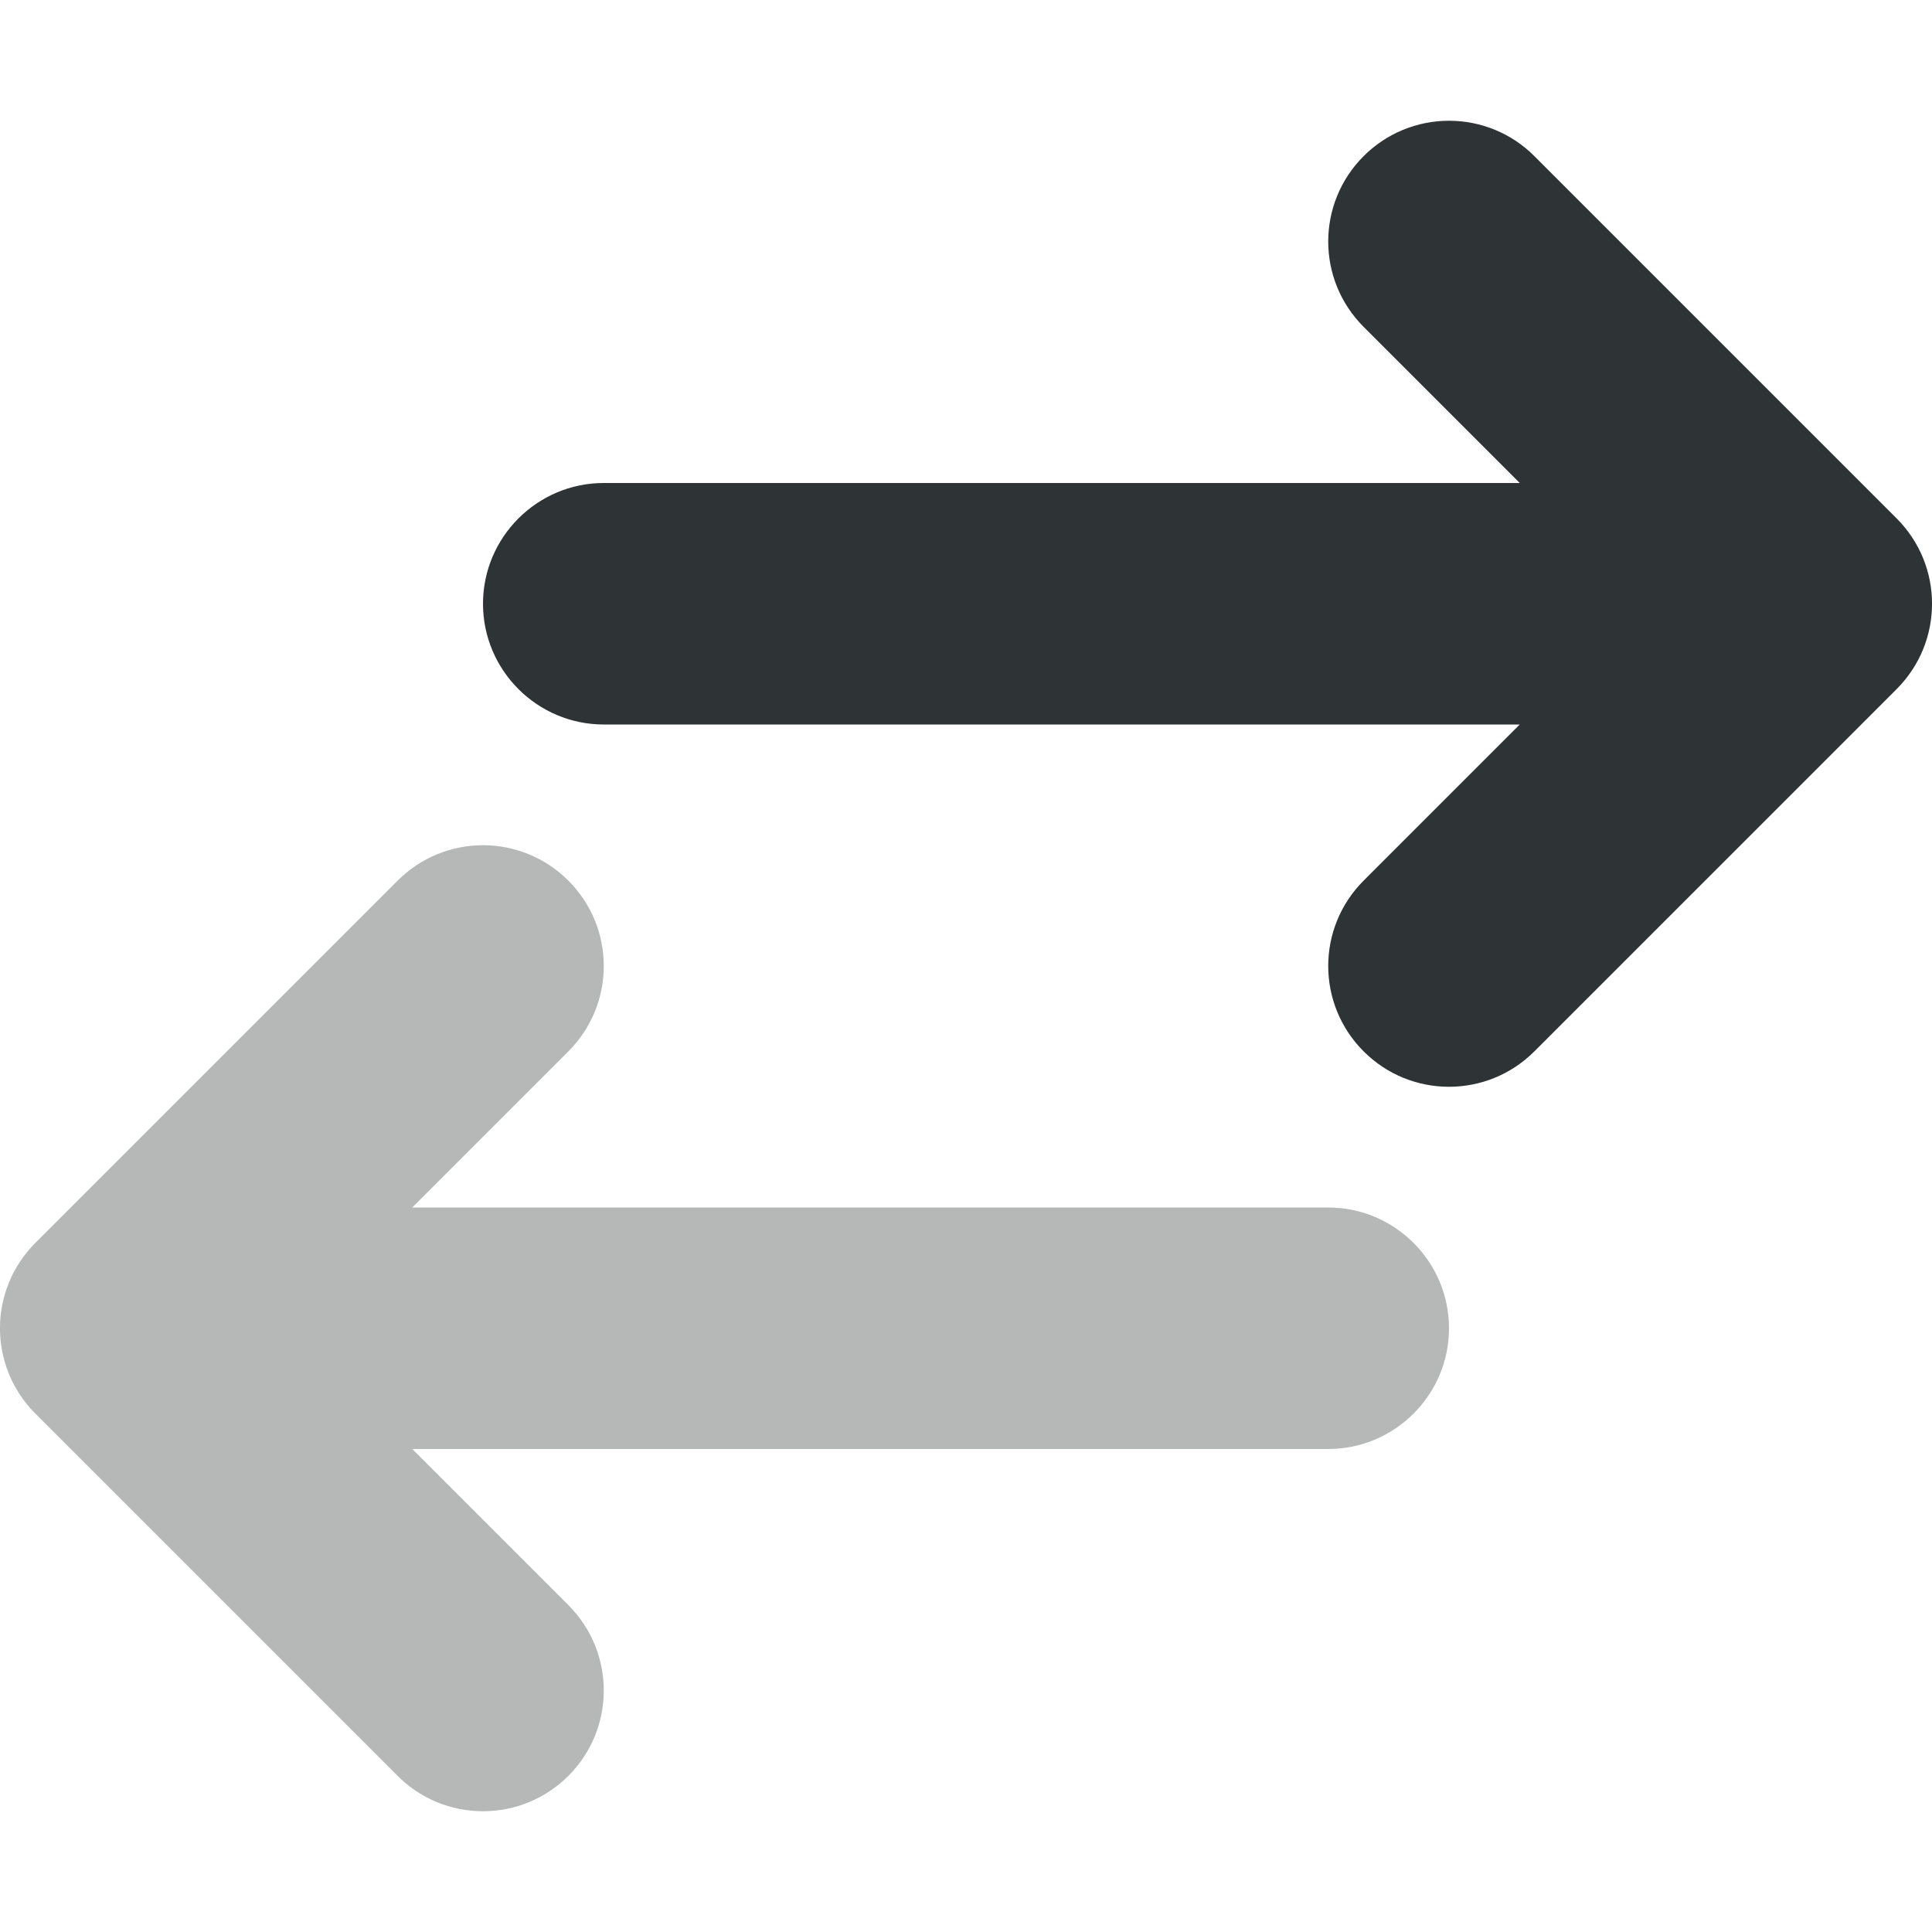
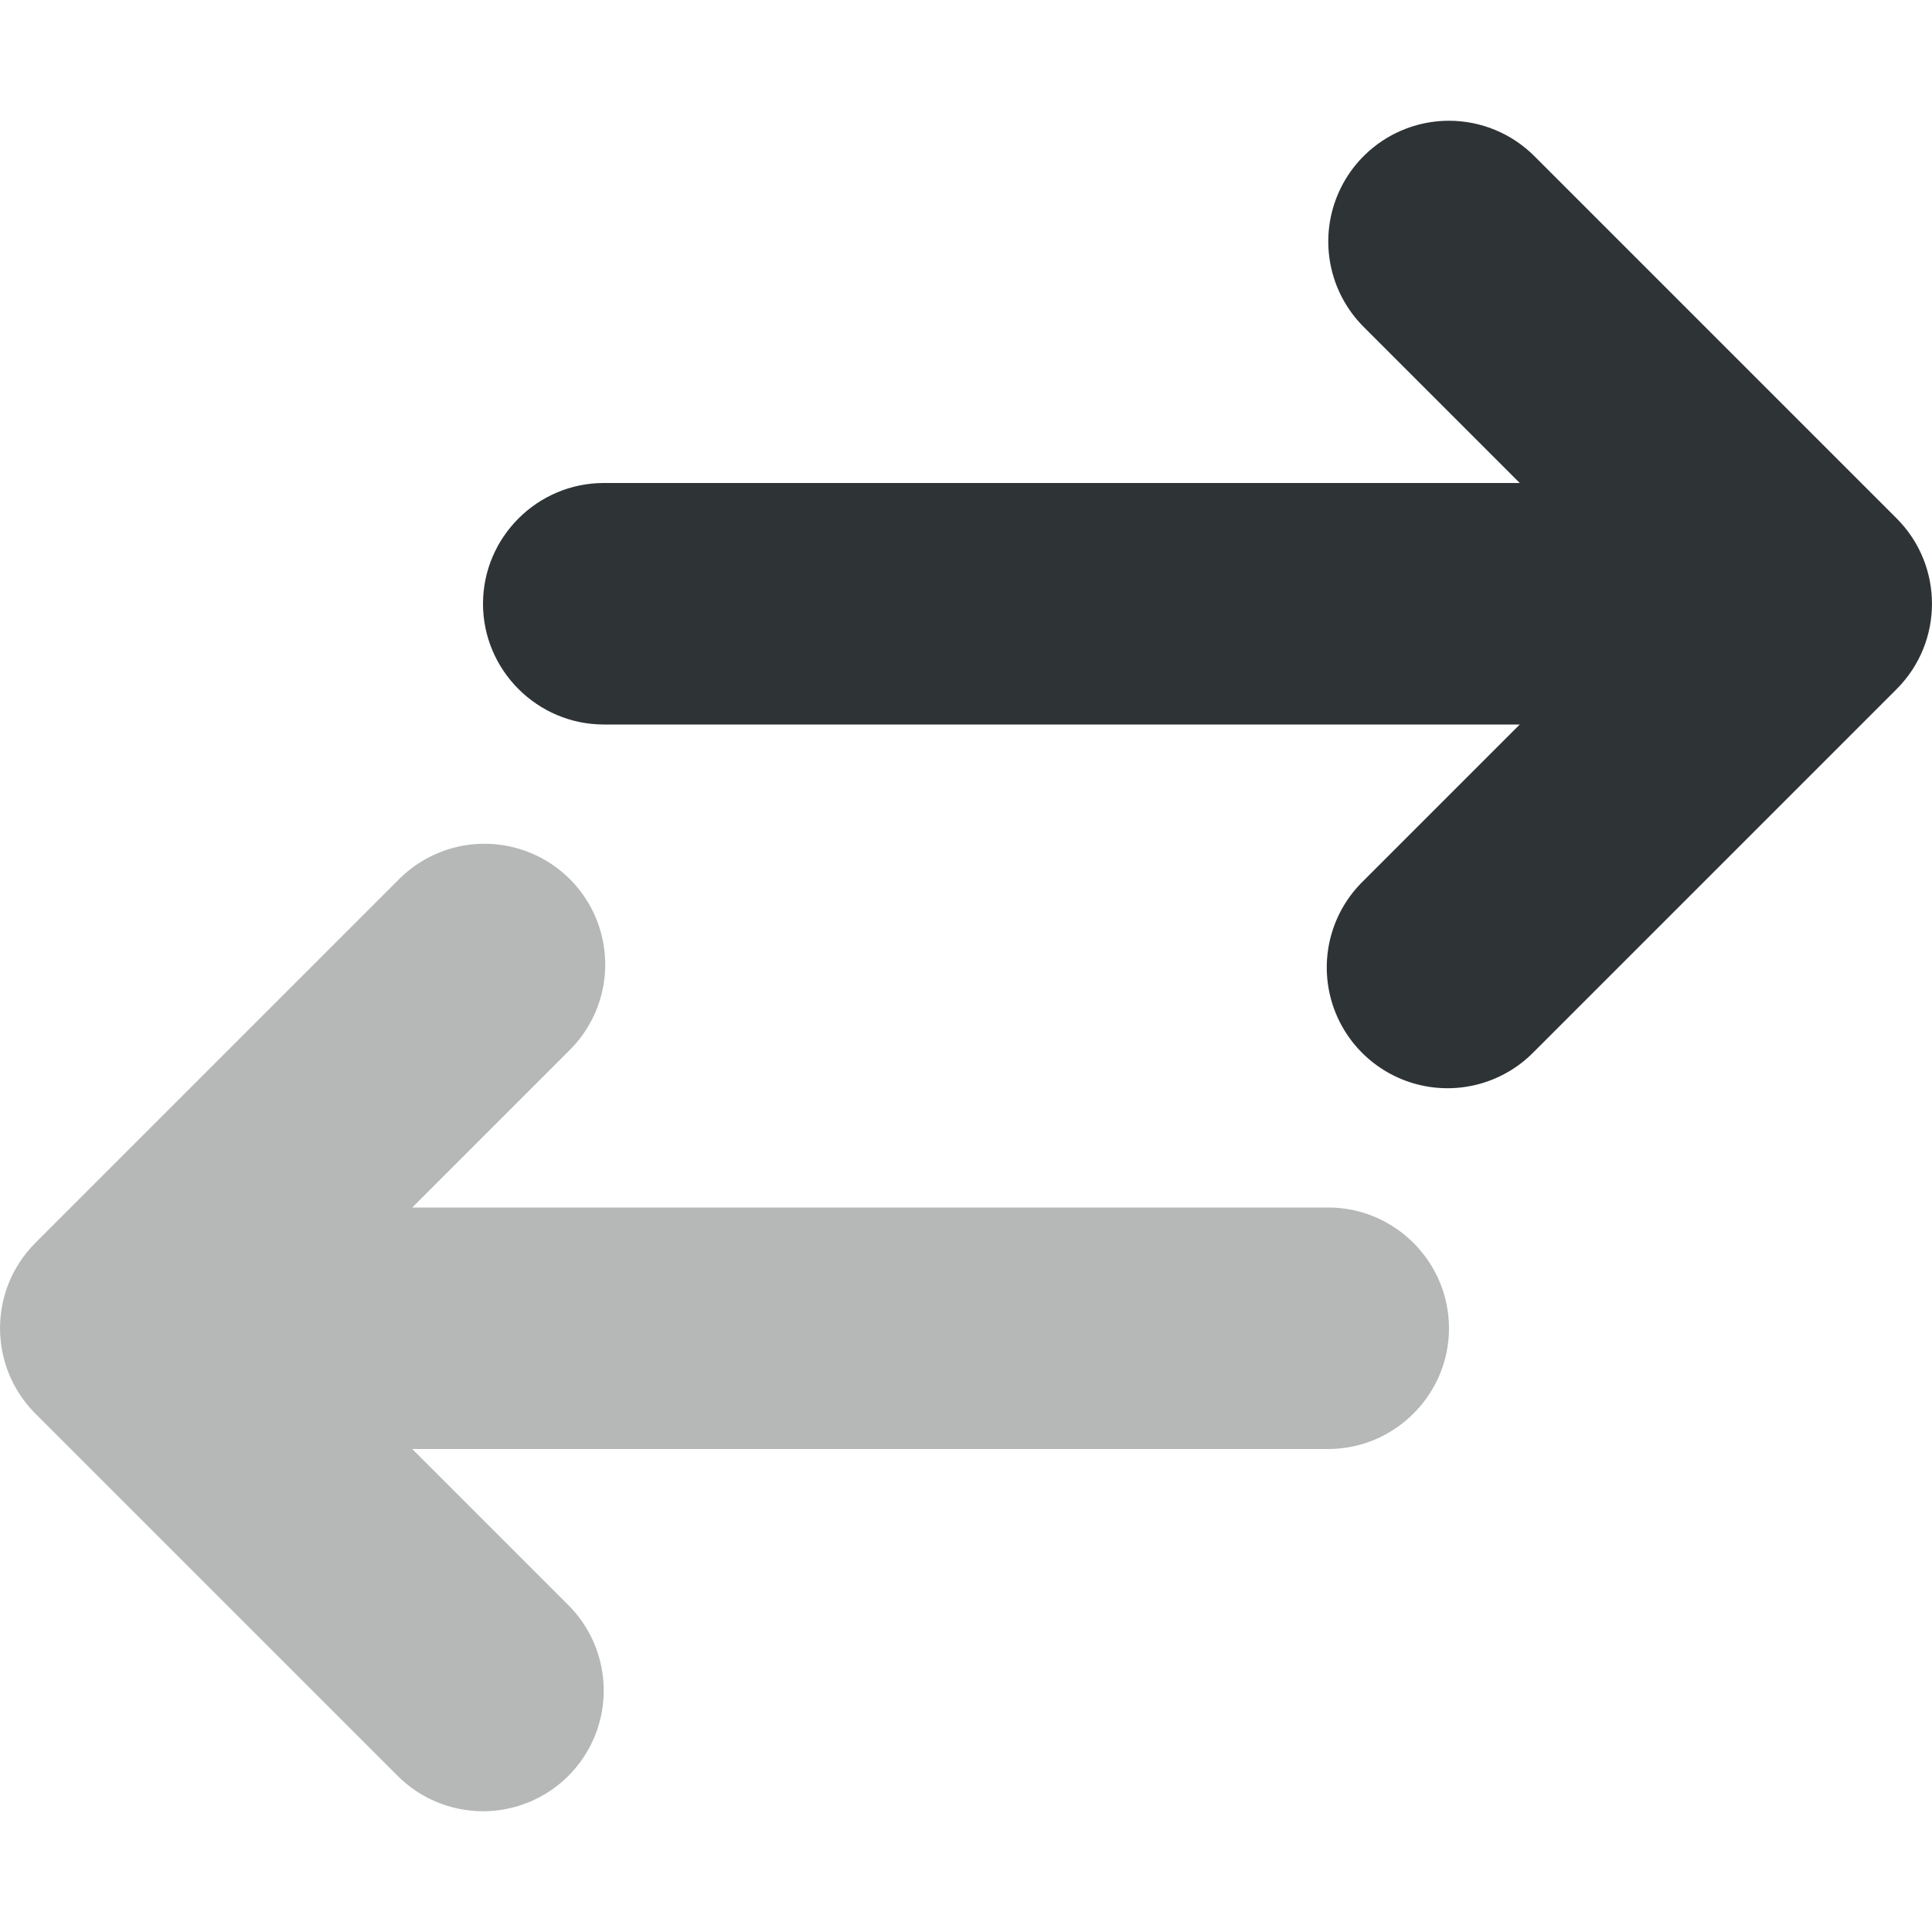
- <svg xmlns="http://www.w3.org/2000/svg" height="16px" viewBox="0 0 16 16" width="16px">
+ <svg xmlns="http://www.w3.org/2000/svg" width="16" height="16">
  <g fill="#2e3436">
-     <path d="m 12 1 c 0.266 0 0.52 0.105 0.707 0.293 l 3 3 c 0.391 0.391 0.391 1.023 0 1.414 l -3 3 c -0.391 0.391 -1.023 0.391 -1.414 0 s -0.391 -1.023 0 -1.414 l 1.293 -1.293 h -7.586 c -0.551 0 -1 -0.449 -1 -1 s 0.449 -1 1 -1 h 7.586 l -1.293 -1.293 c -0.391 -0.391 -0.391 -1.023 0 -1.414 c 0.188 -0.188 0.441 -0.293 0.707 -0.293 z m 0 0" />
-     <path d="m 4 15 c -0.266 0 -0.52 -0.105 -0.707 -0.293 l -3 -3 c -0.391 -0.391 -0.391 -1.023 0 -1.414 l 3 -3 c 0.391 -0.391 1.023 -0.391 1.414 0 s 0.391 1.023 0 1.414 l -1.293 1.293 h 7.586 c 0.551 0 1 0.449 1 1 s -0.449 1 -1 1 h -7.586 l 1.293 1.293 c 0.391 0.391 0.391 1.023 0 1.414 c -0.188 0.188 -0.441 0.293 -0.707 0.293 z m 0 0" fill-opacity="0.349" />
+     <path d="M12 1a1 1 0 0 1 .707.293l3 3a1 1 0 0 1 0 1.414l-3 3a1 1 0 1 1-1.414-1.414L12.586 6H5c-.55 0-1-.45-1-1s.45-1 1-1h7.586l-1.293-1.293A1 1 0 0 1 12 1zm0 0" />
+     <path fill-opacity=".349" d="M4 15a1 1 0 0 1-.707-.293l-3-3a1 1 0 0 1 0-1.414l3-3a1 1 0 1 1 1.414 1.414L3.414 10H11c.55 0 1 .45 1 1s-.45 1-1 1H3.414l1.293 1.293A1 1 0 0 1 4 15zm0 0" />
  </g>
</svg>
